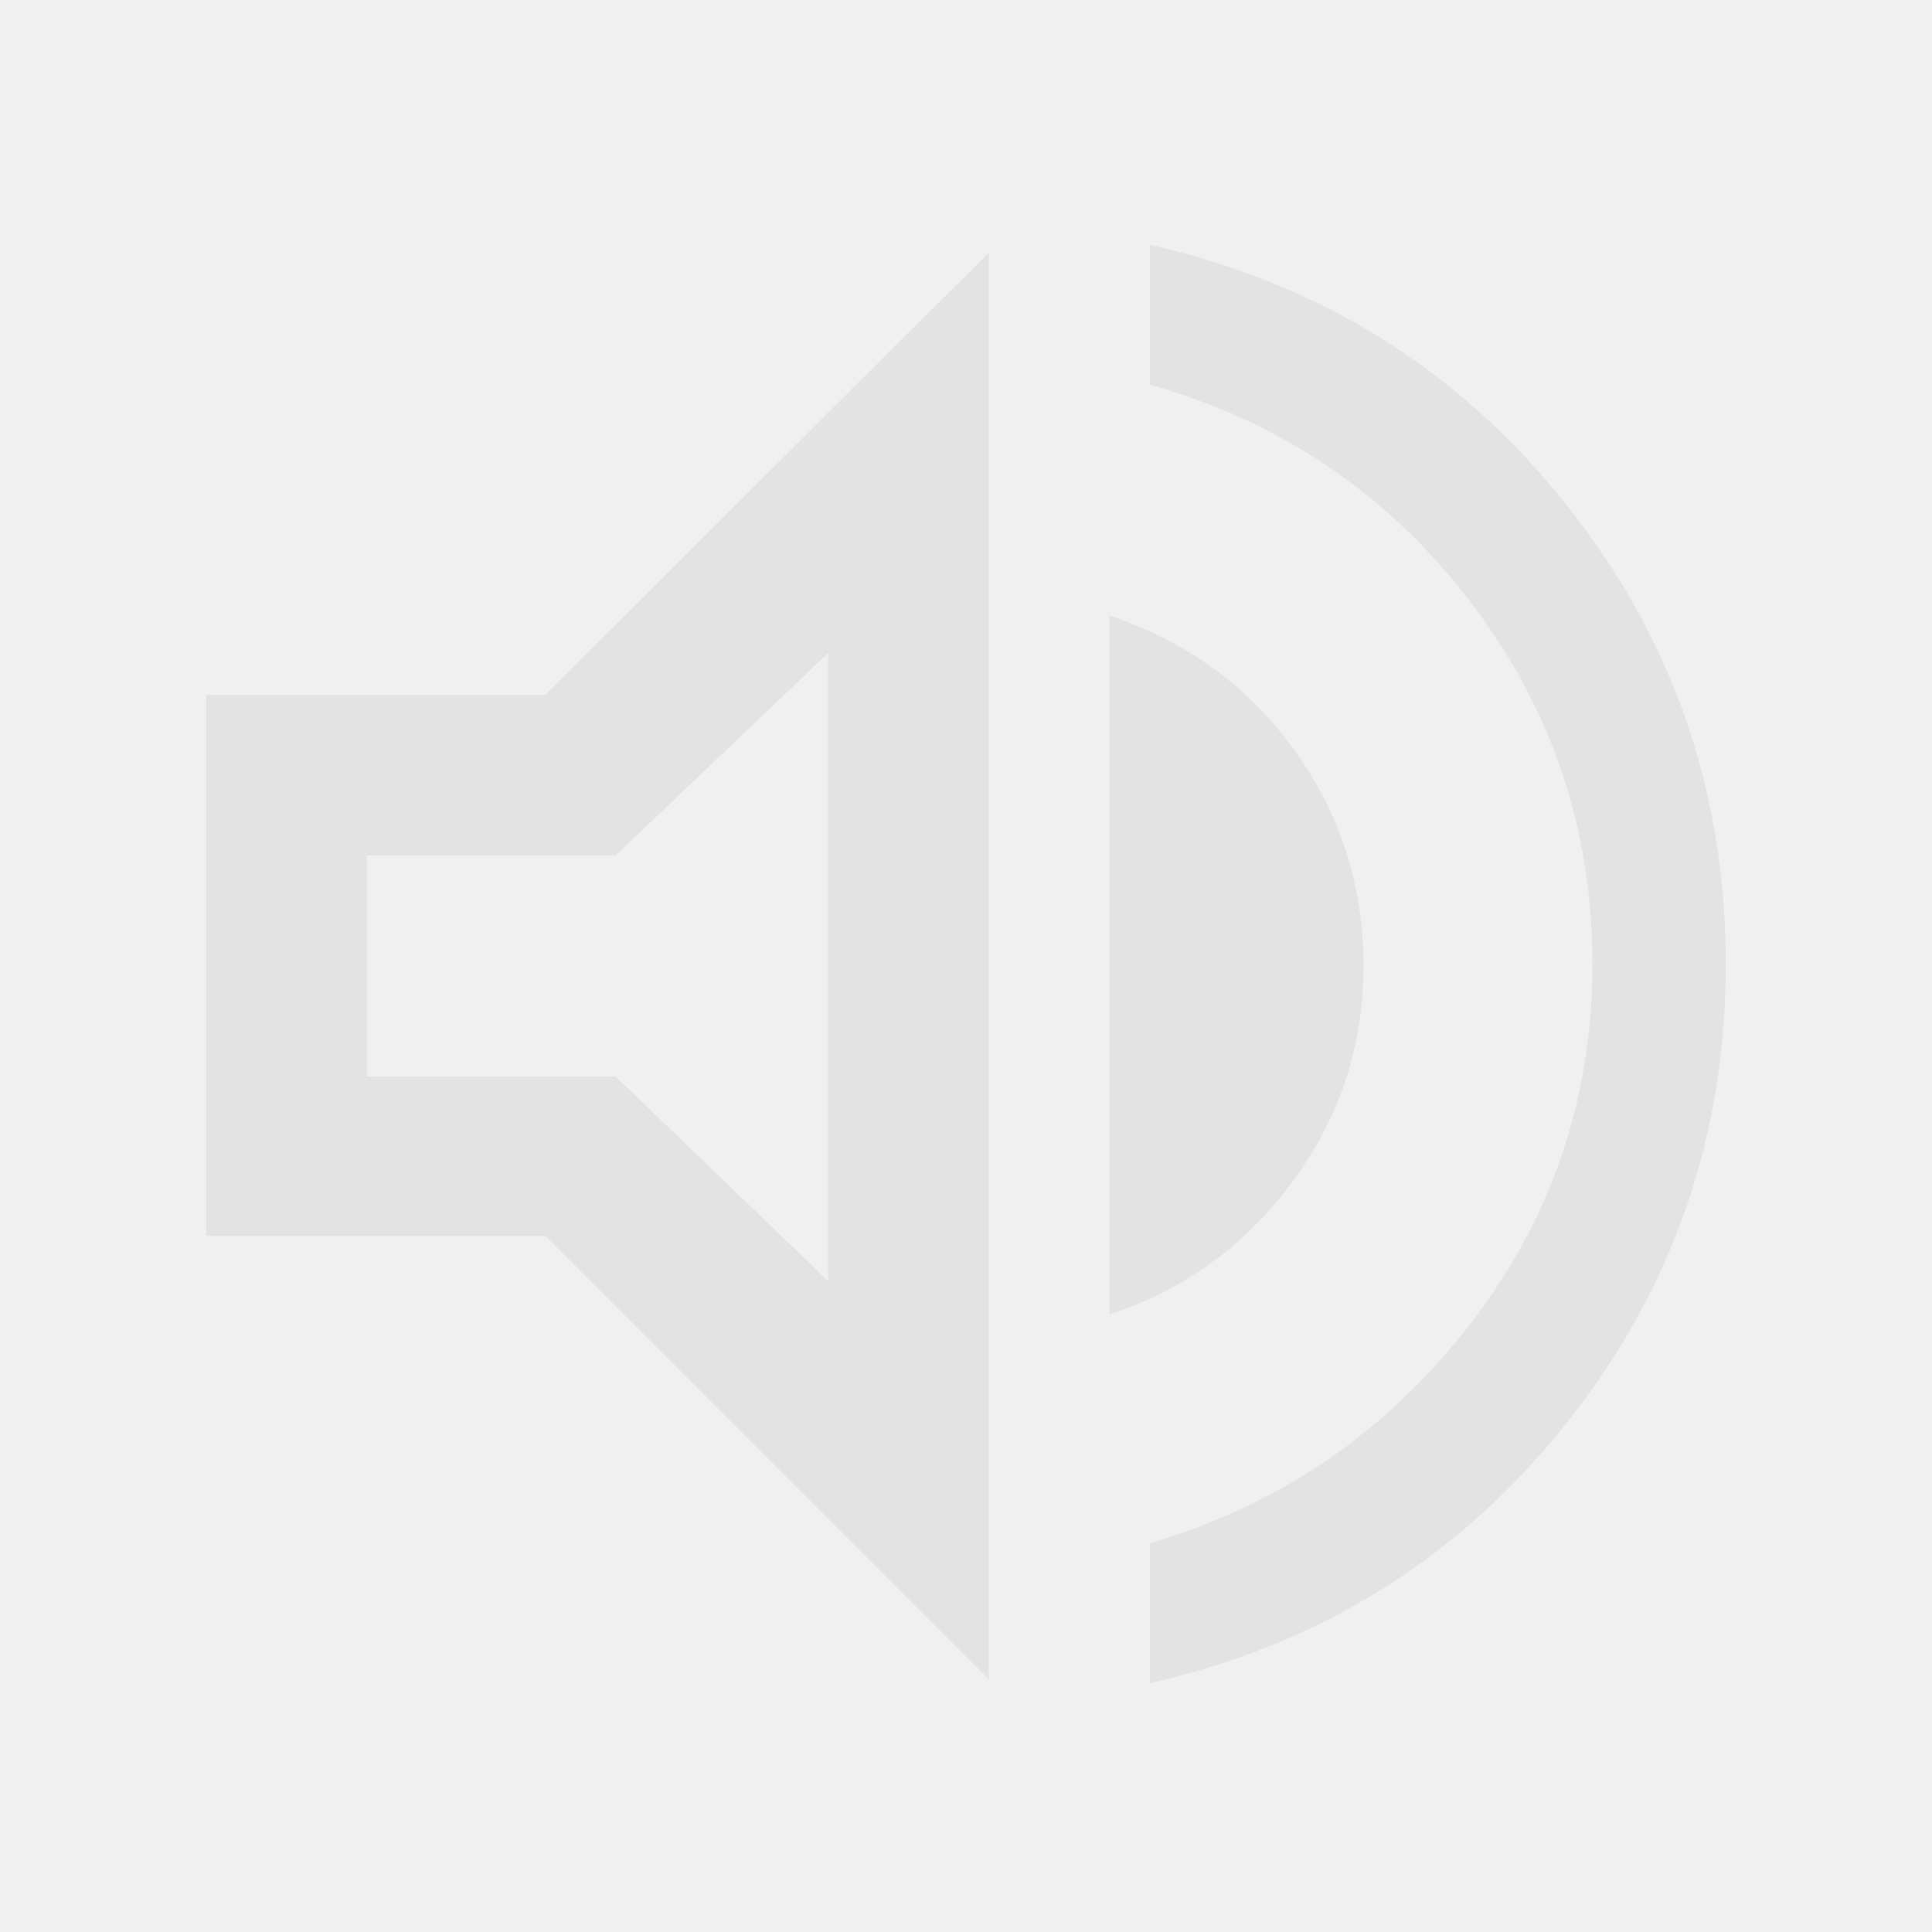
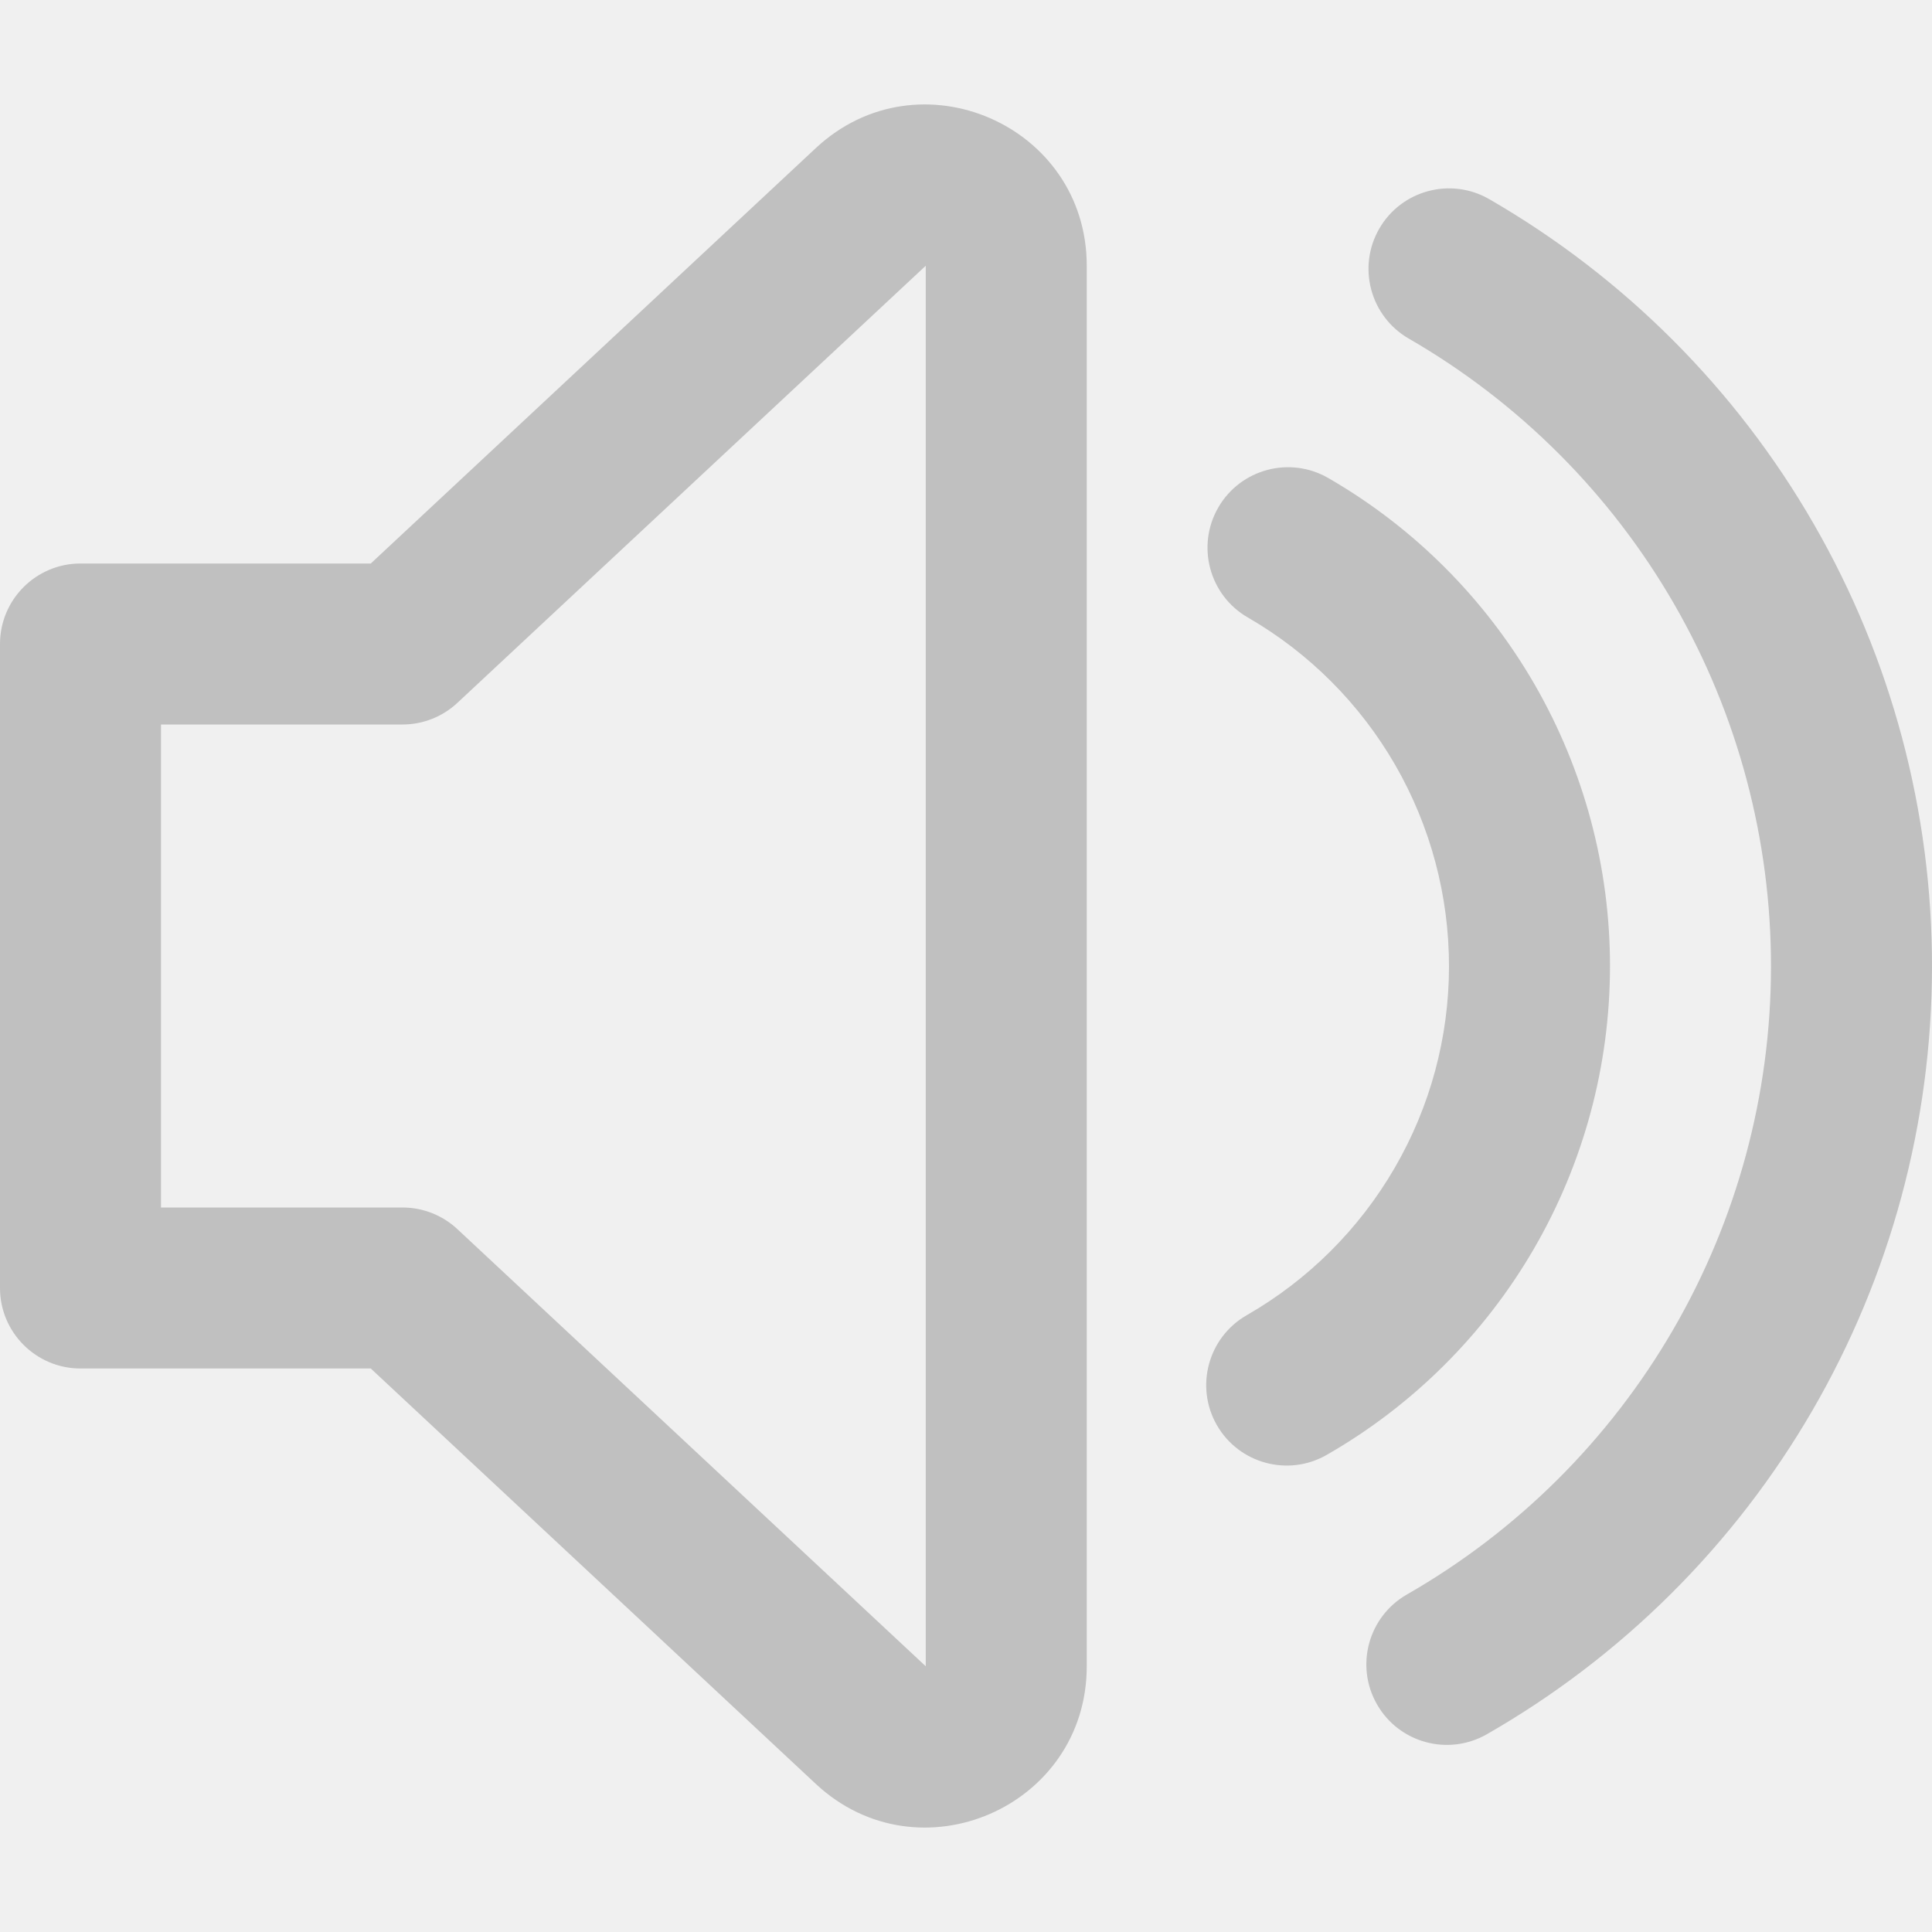
- <svg xmlns="http://www.w3.org/2000/svg" height="48px" viewBox="0 -960 960 960" width="48px" fill="#e3e3e3">
-   <path d="M571.3-123.65v-69.47q96.44-28.45 158.22-107.66Q791.3-380 791.3-481t-61.28-180.72q-61.28-79.71-158.72-107.16v-69.47q126.4 28.43 206.31 128.26 79.91 99.83 79.91 229.09t-79.91 229.09Q697.7-152.08 571.3-123.65ZM102.48-345.87V-614.7h168.48L491.3-834.48v708.96L270.96-345.87H102.48Zm448.82 38.96v-347.18q56.7 18.7 91.46 66.31 34.76 47.61 34.76 107.82 0 59.22-35.26 107.07-35.26 47.85-90.96 65.98ZM411.52-635.56 305.87-534.91H182.26v109.82h123.61l105.65 101.65v-312.12ZM322.61-480Z" />
+ <svg xmlns="http://www.w3.org/2000/svg" width="800px" height="800px" viewBox="0 0 24 24" id="meteor-icon-kit__regular-volume-up" fill="none">
+   <g id="SVGRepo_bgCarrier" stroke-width="0" />
+   <g id="SVGRepo_tracerCarrier" stroke-linecap="round" stroke-linejoin="round" />
+   <g id="SVGRepo_iconCarrier">
+     <g clip-path="url(#clip0_525_161)">
+       <path fill-rule="evenodd" clip-rule="evenodd" d="M10.135 1.839C11.414 0.646 13.5 1.553 13.5 3.301V20.699C13.5 22.448 11.414 23.354 10.135 22.161L4.606 17H1C0.448 17 0 16.552 0 16V8C0 7.448 0.448 7 1 7H4.606L10.135 1.839ZM11.5 3.301L5.682 8.731C5.497 8.904 5.253 9 5 9H2V15H5C5.253 15 5.497 15.096 5.682 15.269L11.5 20.699L11.5 3.301Z" fill="#c0c0c0" />
+       <path d="M15.116 17.703C14.842 17.224 15.008 16.613 15.487 16.338C16.249 15.901 16.883 15.27 17.324 14.51C17.766 13.75 17.999 12.887 18 12.008C18.001 11.129 17.771 10.265 17.332 9.503C16.893 8.742 16.261 8.109 15.5 7.67C15.022 7.394 14.858 6.782 15.134 6.304C15.41 5.826 16.022 5.662 16.5 5.938C17.566 6.553 18.45 7.439 19.065 8.505C19.679 9.571 20.002 10.78 20 12.011C19.998 13.242 19.672 14.45 19.054 15.514C18.436 16.578 17.549 17.461 16.481 18.073C16.002 18.348 15.391 18.182 15.116 17.703Z" fill="#c0c0c0" />
+       <path d="M17.476 19.808C16.997 20.083 16.831 20.694 17.106 21.173C17.38 21.652 17.991 21.818 18.471 21.543C20.148 20.582 21.543 19.195 22.514 17.522C23.484 15.85 23.997 13.951 24 12.017C24.003 10.083 23.496 8.183 22.53 6.507C21.565 4.832 20.175 3.441 18.5 2.474C18.022 2.198 17.41 2.362 17.134 2.84C16.858 3.318 17.022 3.93 17.5 4.206C18.87 4.997 20.008 6.135 20.798 7.506C21.588 8.877 22.002 10.432 22 12.014C21.998 13.596 21.578 15.15 20.784 16.518C19.989 17.887 18.849 19.021 17.476 19.808Z" fill="#c0c0c0" />
+     </g>
+     <defs>
+       <clipPath id="clip0_525_161">
+         <rect width="24" height="24" fill="white" />
+       </clipPath>
+     </defs>
+   </g>
</svg>
